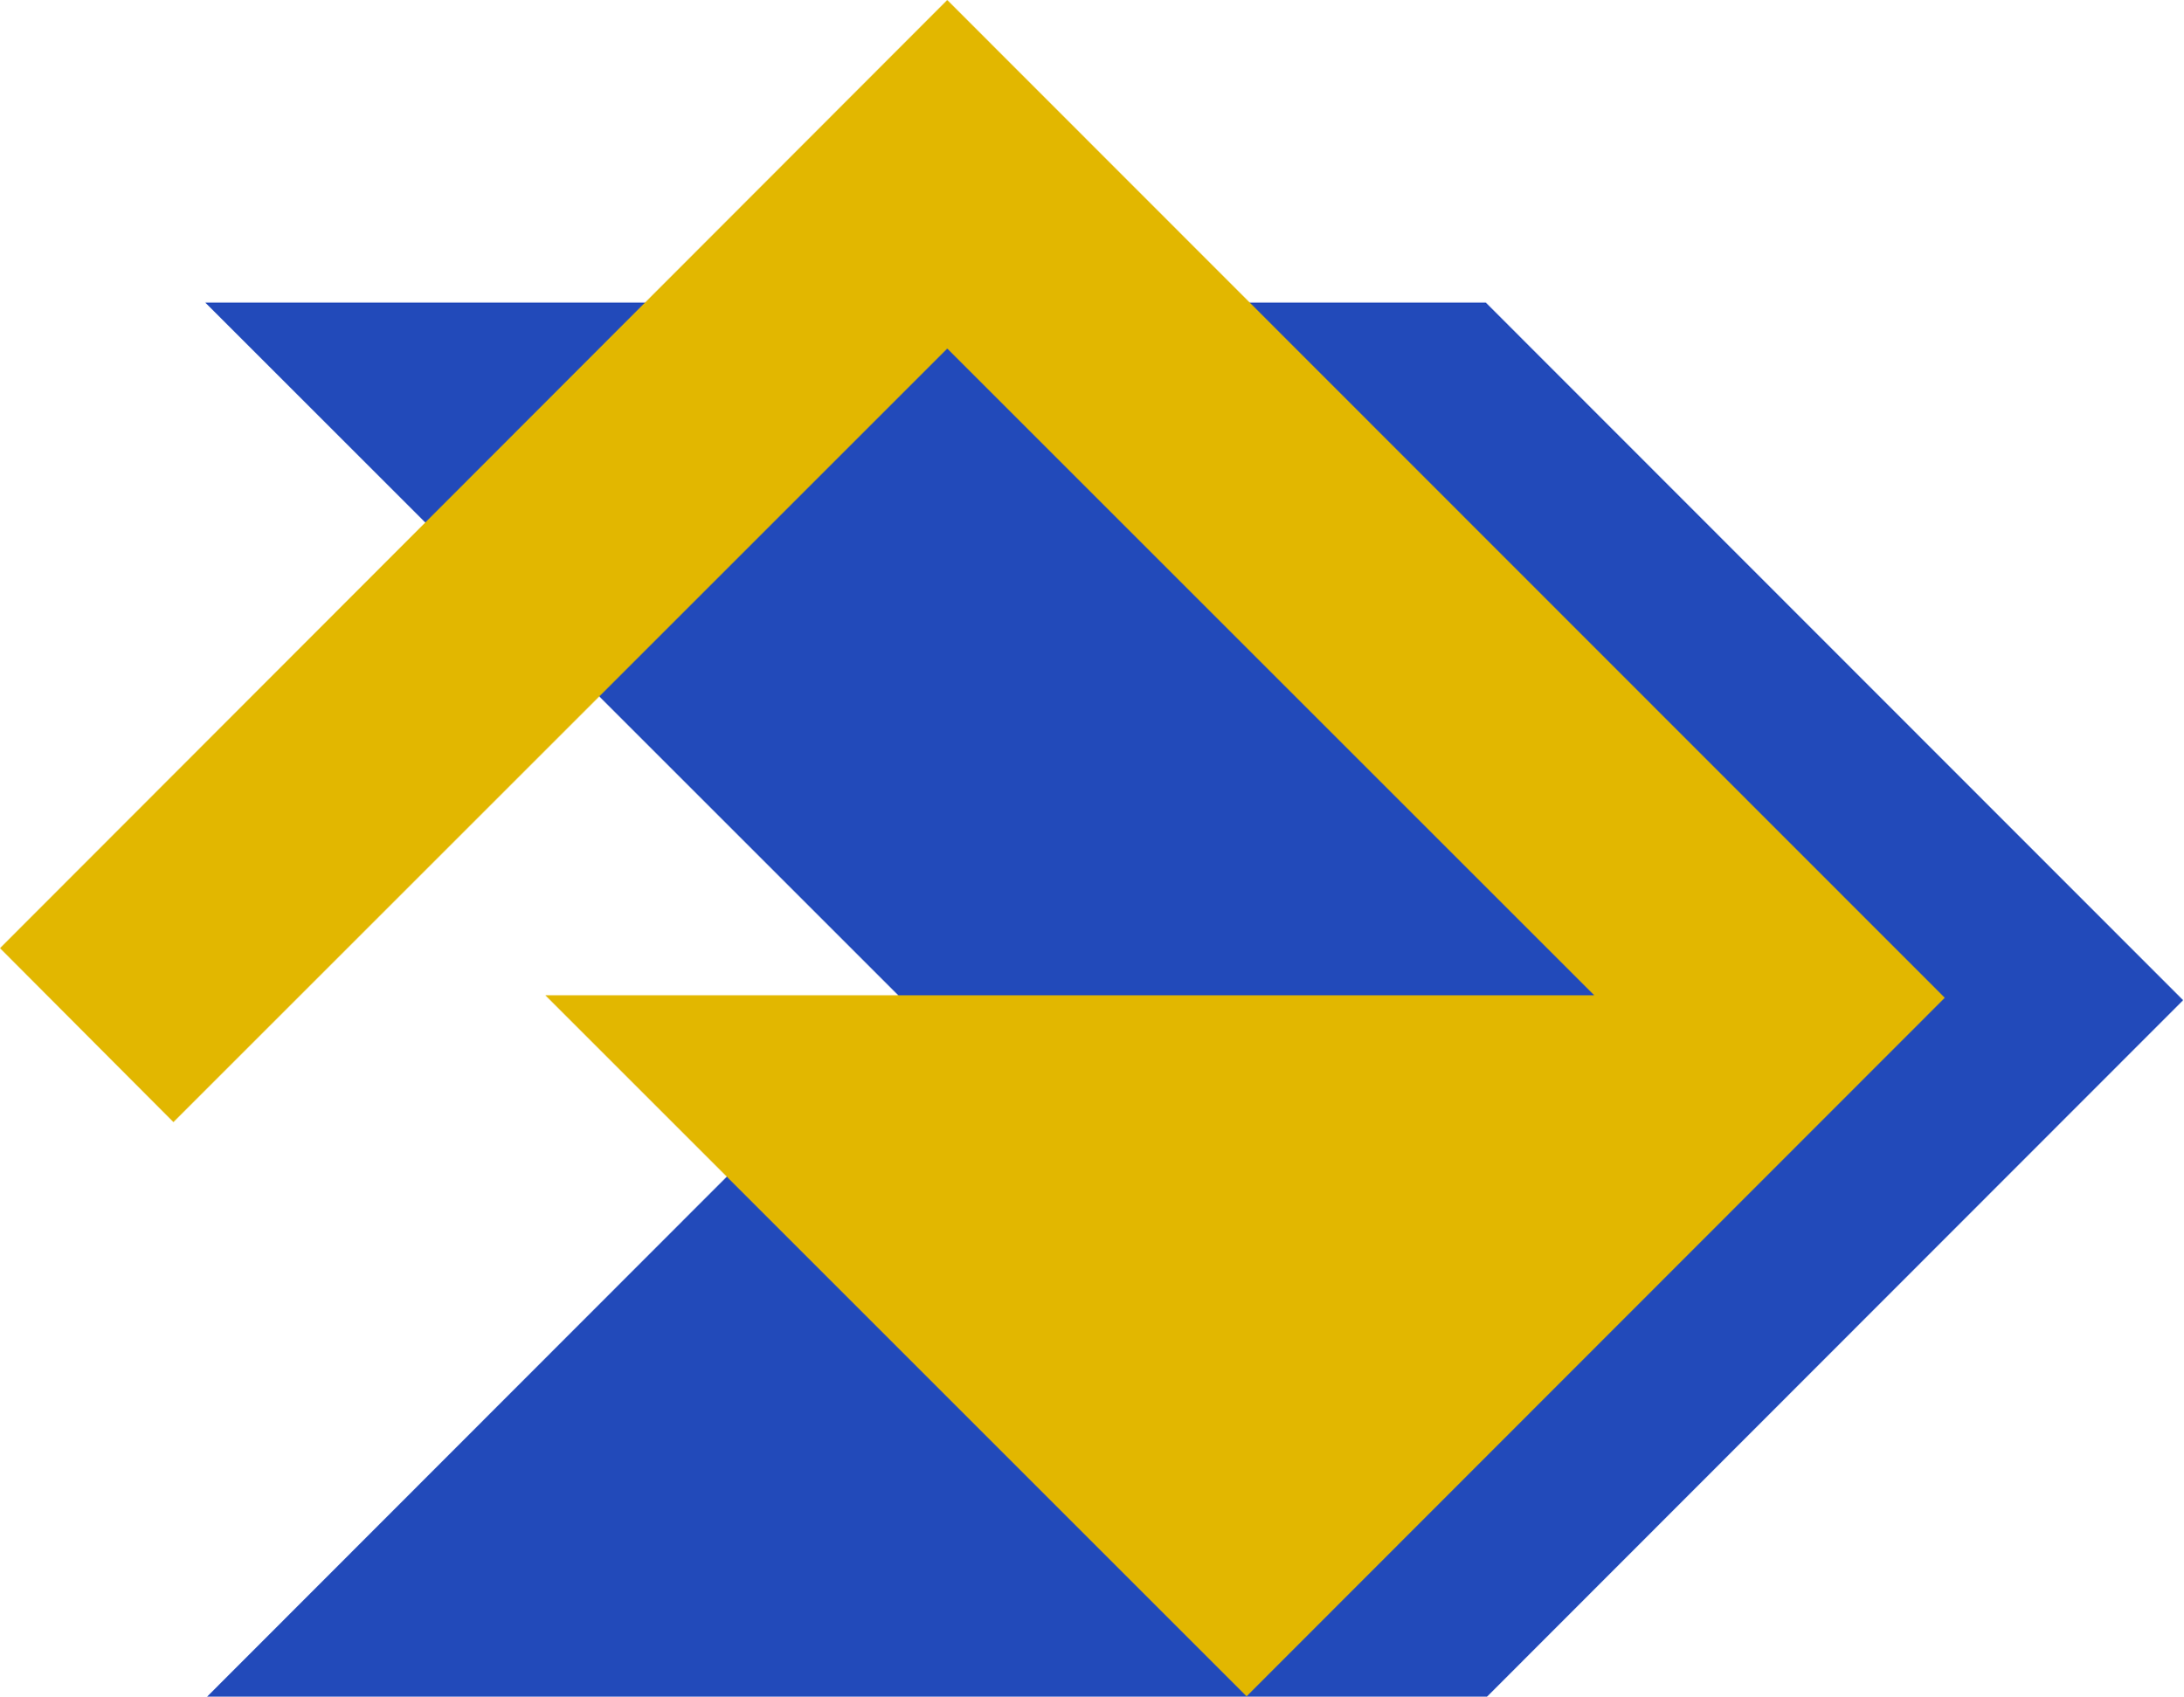
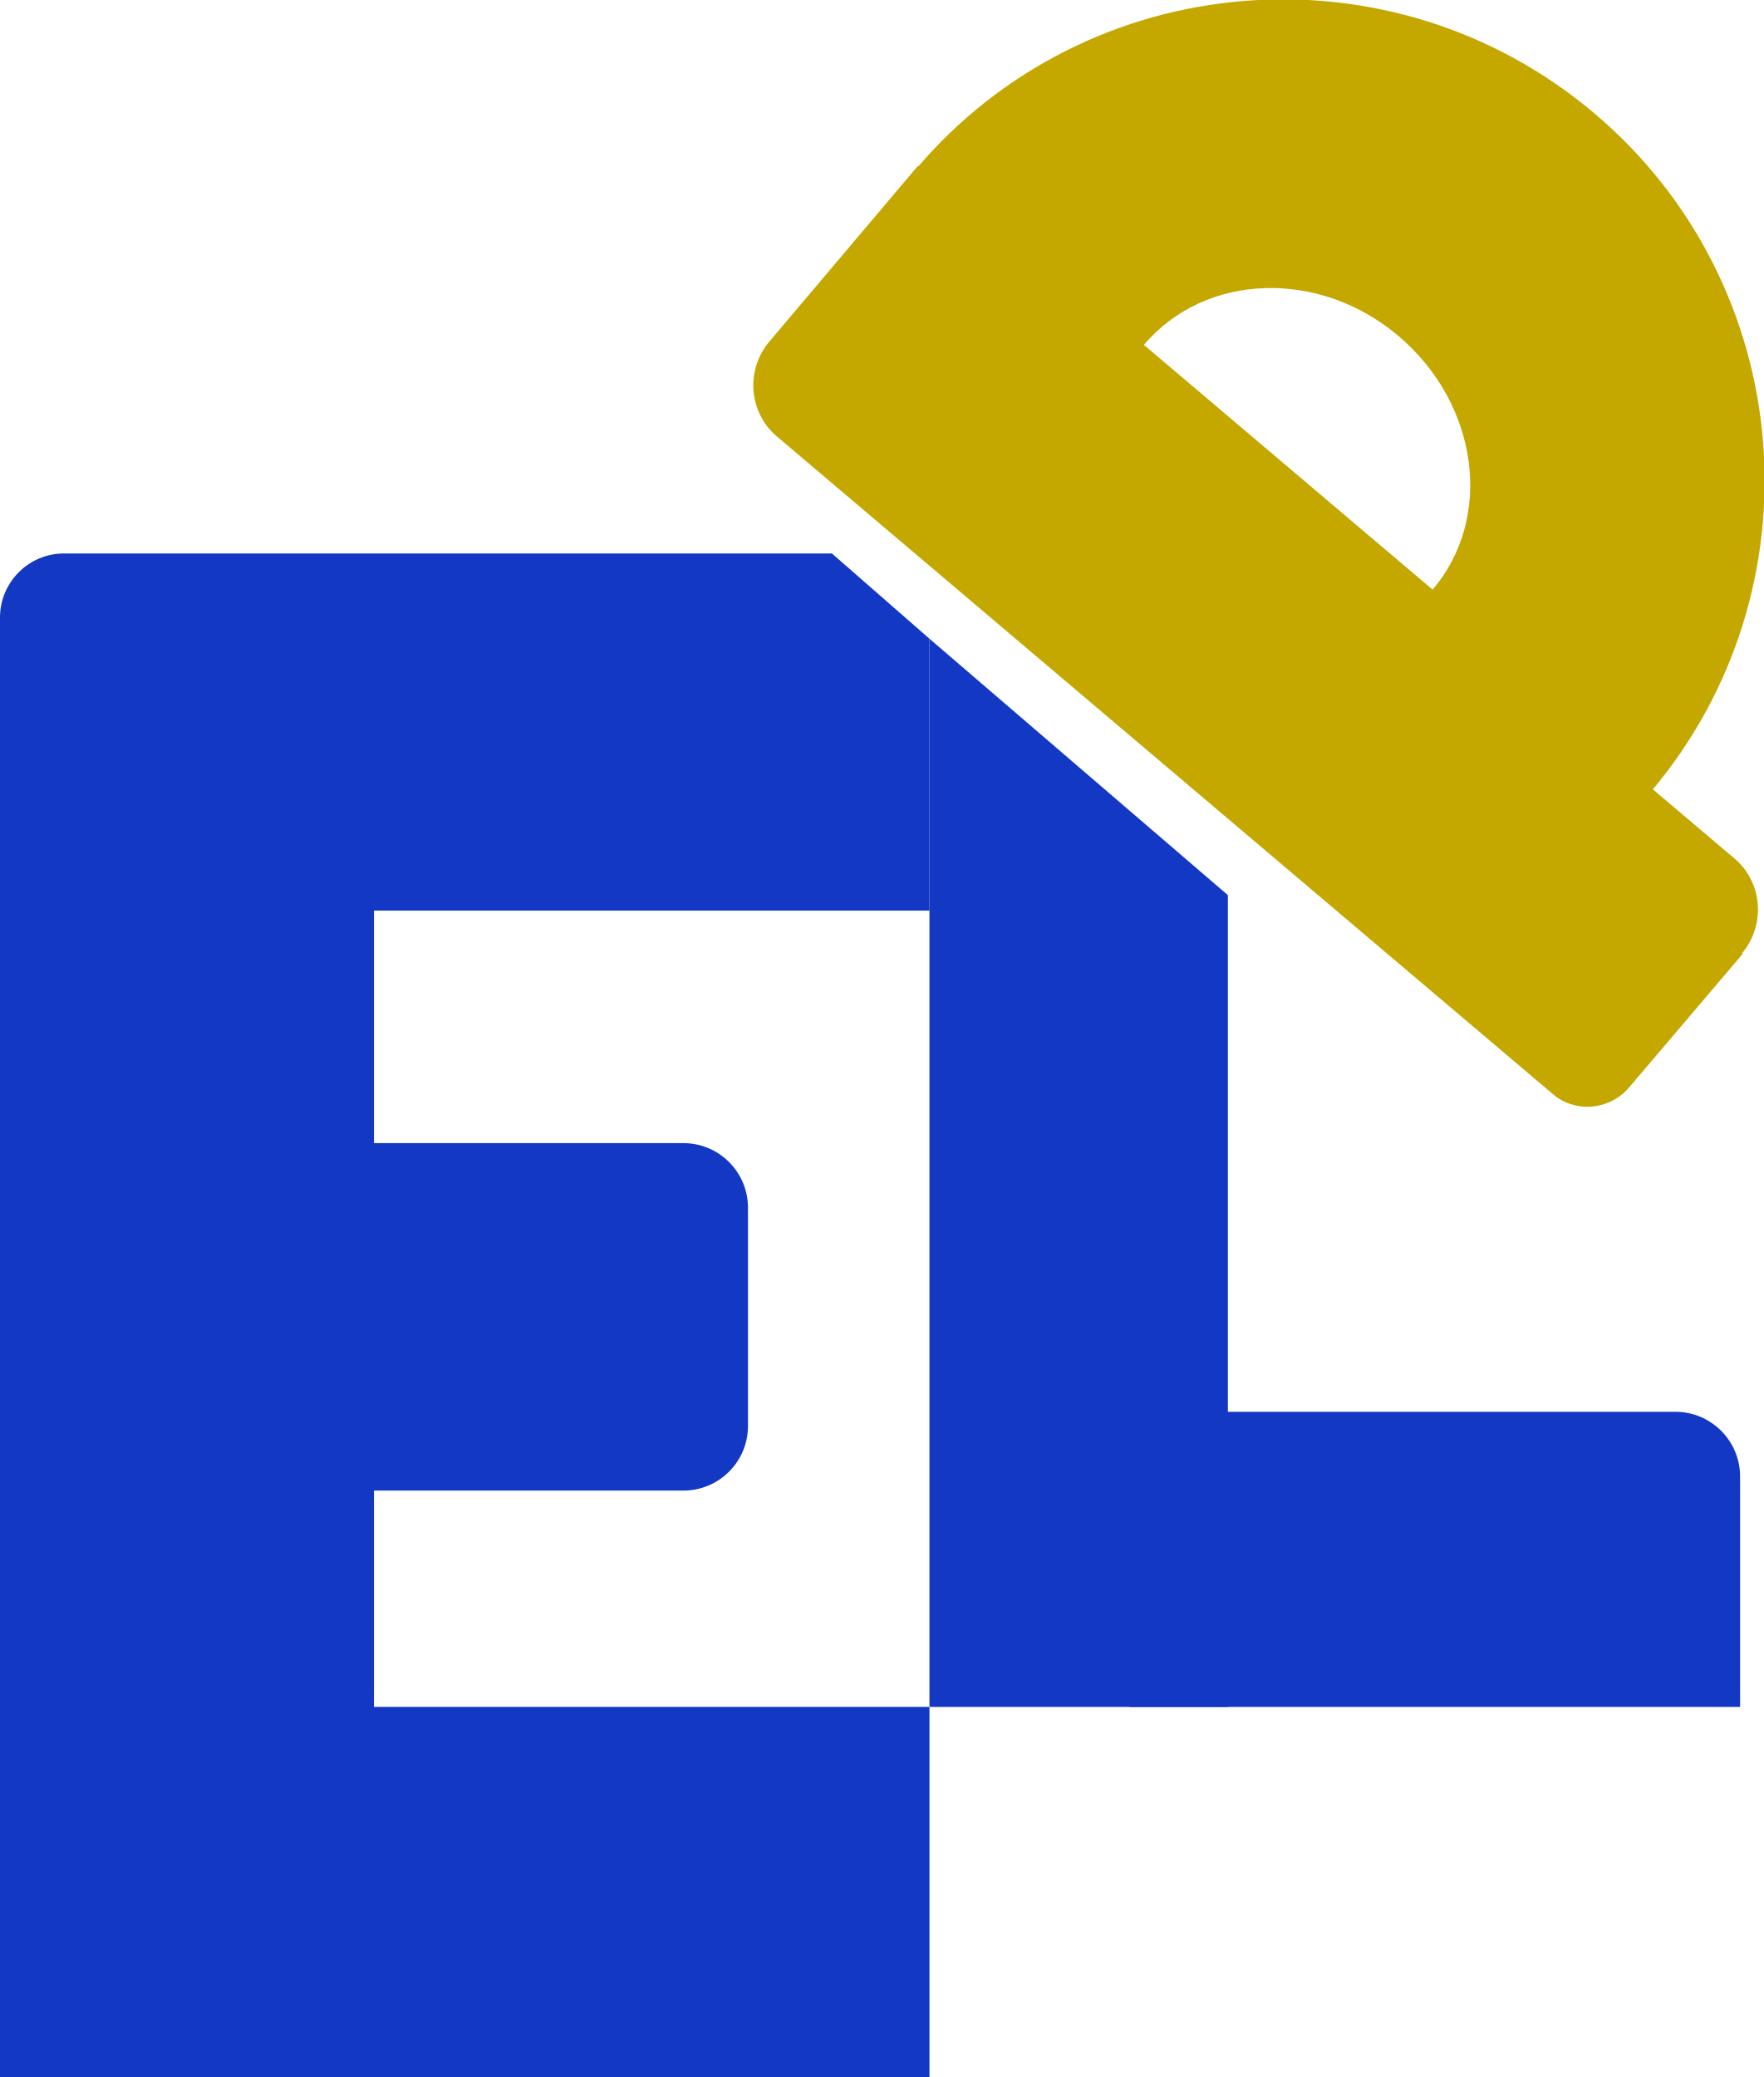
- <svg xmlns="http://www.w3.org/2000/svg" id="Layer_2" viewBox="0 0 35.63 27.7">
+ <svg xmlns="http://www.w3.org/2000/svg" id="Layer_2" viewBox="0 0 27.31 32.16">
  <defs>
-     <style>.cls-1{fill:#224aba;}.cls-1,.cls-2{stroke-width:0px;}.cls-2{fill:#e2b700;}</style>
+     <style>.cls-1{fill:#c4a800;}.cls-1,.cls-2{stroke-width:0px;}.cls-2{fill:#1238c4;}</style>
  </defs>
-   <g id="Layer_2-2">
-     <polygon class="cls-1" points="3.38 27.7 14.74 16.33 3.35 4.94 24.25 4.94 35.63 16.33 24.27 27.7 3.38 27.7" />
-     <path class="cls-2" d="M20.35,27.7l-11.45-11.45h17.12L15.46,5.69,2.83,18.32l-2.83-2.84L15.46,0l16.28,16.29-11.4,11.41Z" />
+   <g id="Layer_1-2">
+     <rect class="cls-2" x="0" y="9.67" width="5.79" height="21.38" />
+     <polygon class="cls-2" points="19.01 26.43 14.39 26.43 14.39 9.89 19.01 13.86 19.01 26.43" />
+     <path class="cls-2" d="M.99,8.57h11.89l1.51,1.32v4.21H.99C.44,14.1,0,13.66,0,13.11v-3.55C0,9.02.44,8.57.99,8.57Z" />
+     <path class="cls-2" d="M17.49,21.86h9.45v3.57c0,.55-.45,1-1,1h-7.45c-.55,0-1-.45-1-1v-3.57h0Z" transform="translate(44.43 48.29) rotate(180)" />
+     <rect class="cls-2" y="17.69" width="11.58" height="5.38" rx="1" ry="1" transform="translate(11.58 40.77) rotate(180)" />
+     <rect class="cls-2" x="0" y="26.43" width="14.39" height="5.73" transform="translate(14.39 58.59) rotate(180)" />
+     <path class="cls-1" d="M26.98,14.77l-1.76,2.07c-.3.35-.83.4-1.18.1L12.03,6.76c-.44-.37-.49-1.03-.12-1.47l2.3-2.72,2.37,2.01-1.2,2.76,4.15,4.49,3.13-2.09,4.19,3.55c.44.37.49,1.03.12,1.47Z" />
+     <path class="cls-1" d="M14.17,2.63c-1.67,1.96-.89,3.07-.24,5.37l6.92,5.43c2.2.08,3.17.65,4.7-1.16,2.66-3.14,2.28-7.85-.86-10.51s-7.85-2.28-10.51.86ZM22.18,9.13l-4.47-3.79c.95-1.12,2.72-1.18,3.95-.13s1.47,2.8.52,3.92Z" />
  </g>
</svg>
